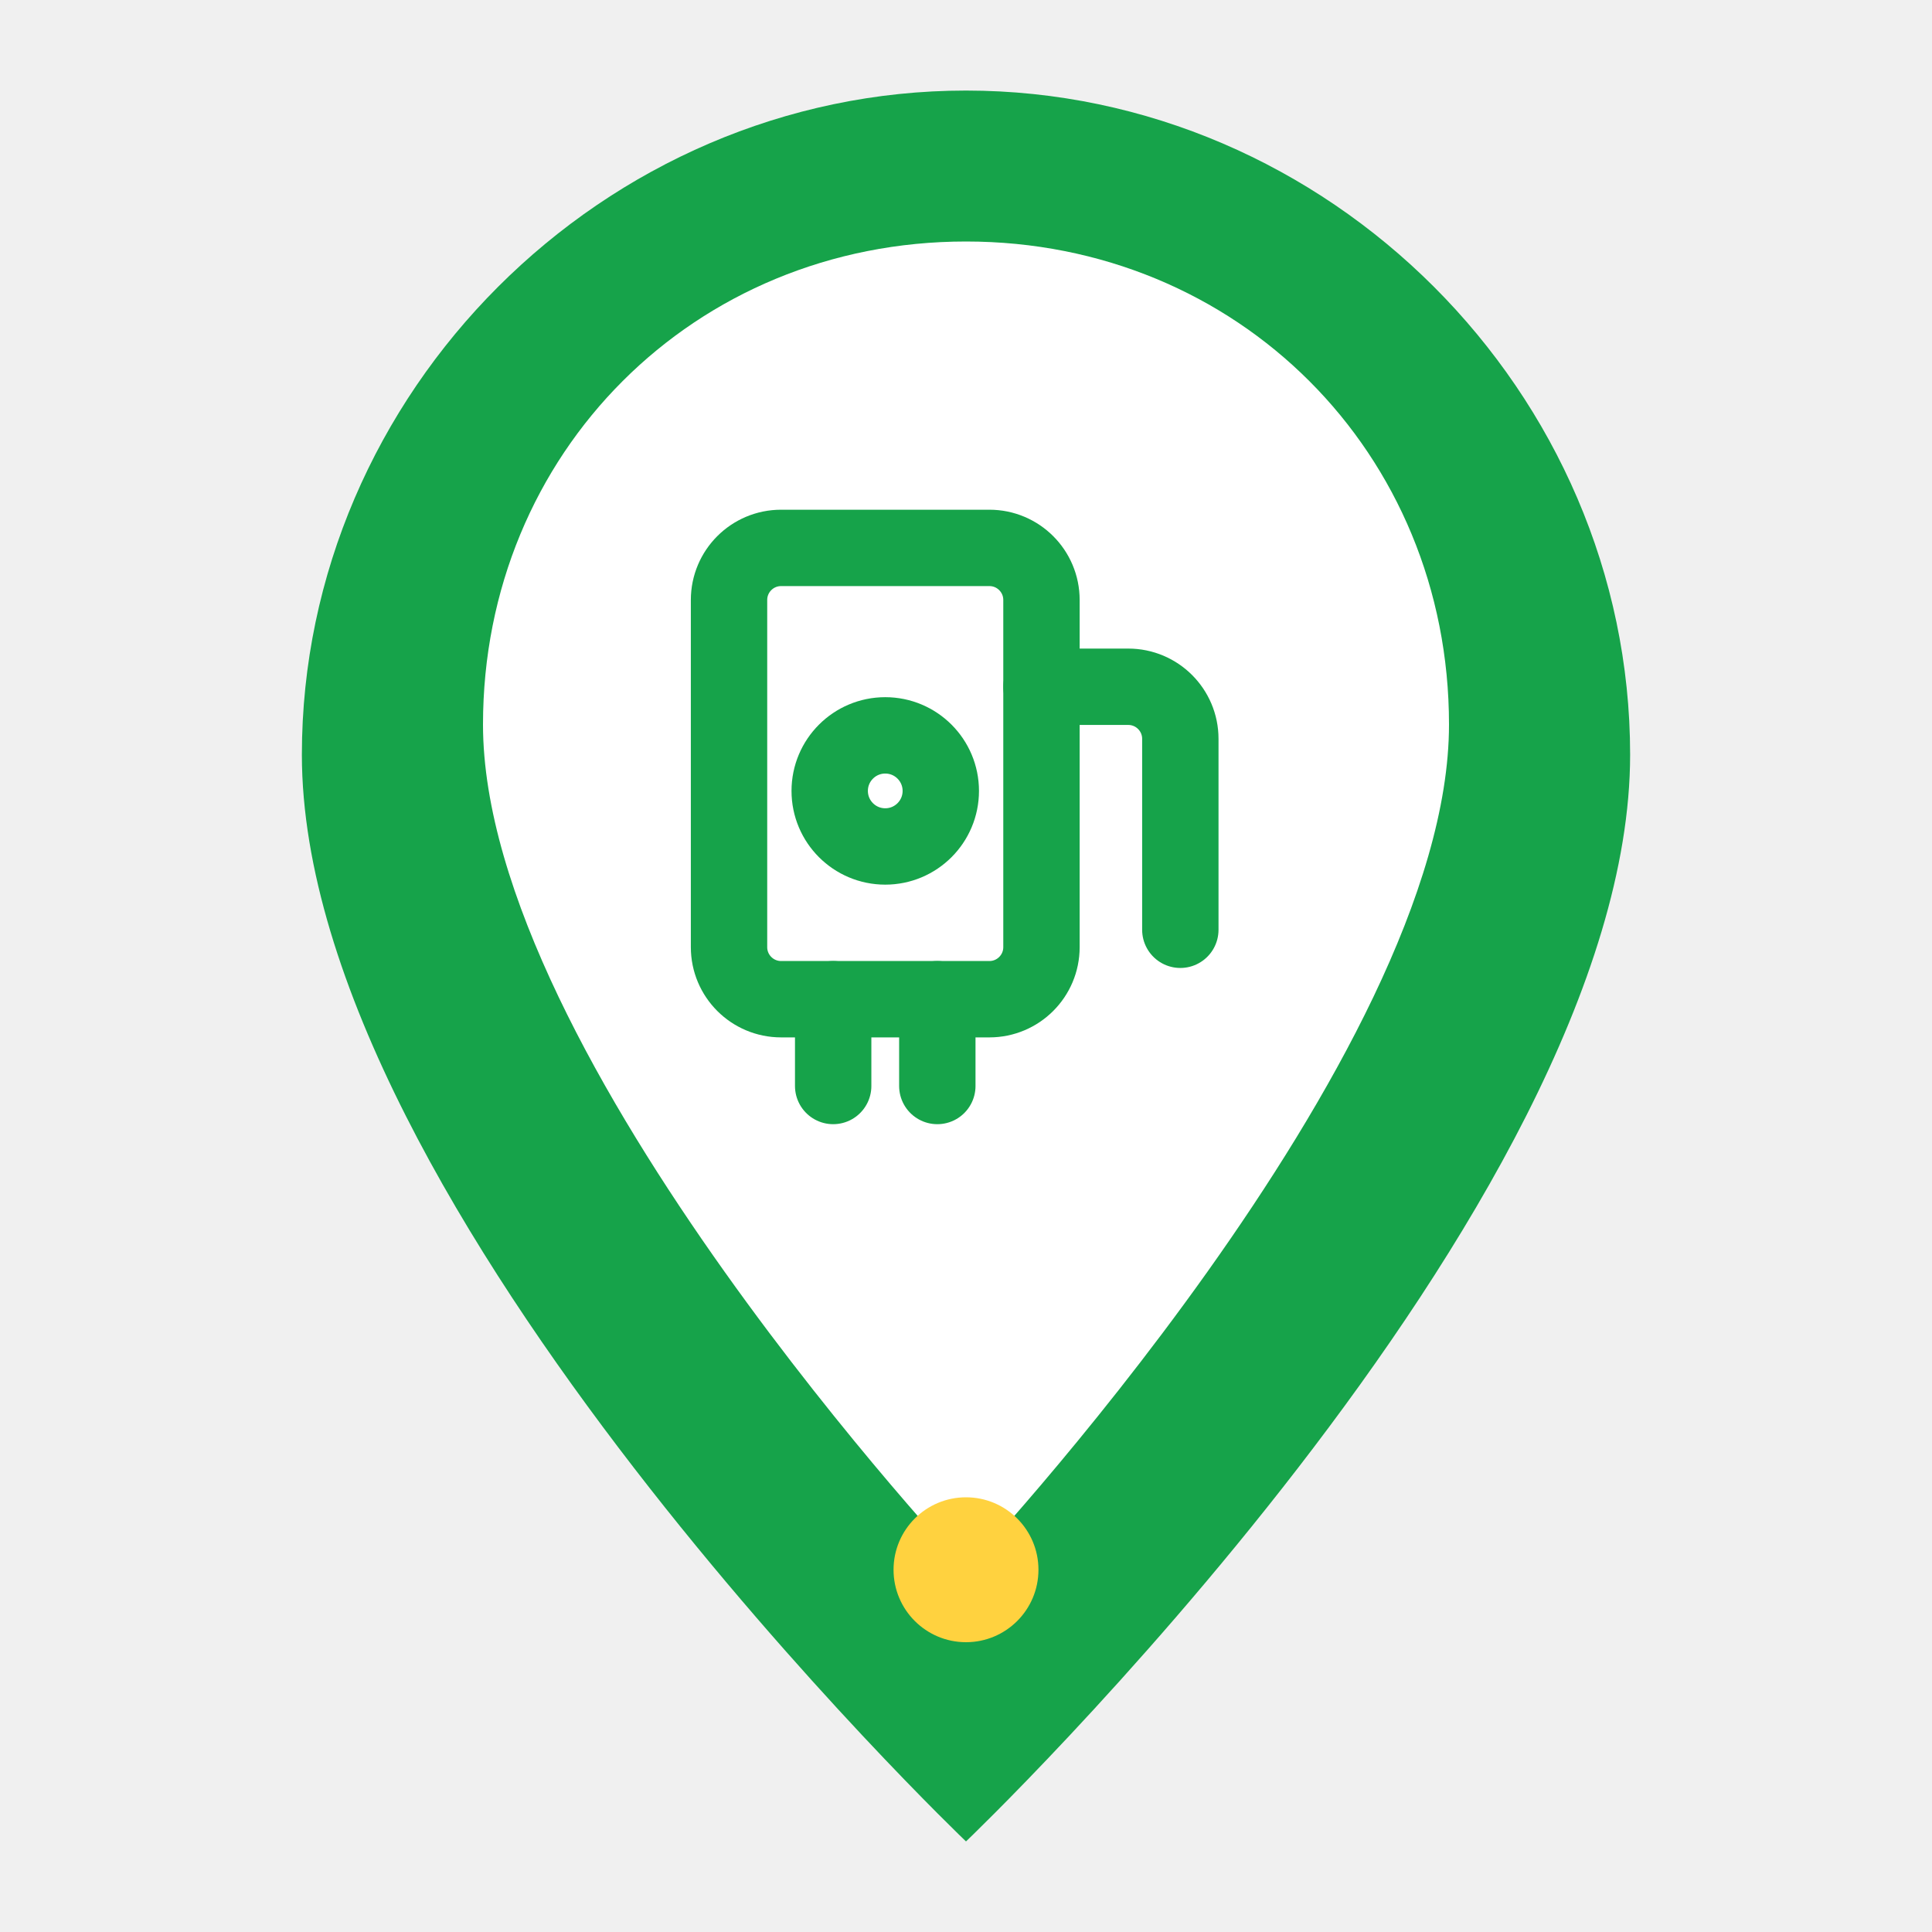
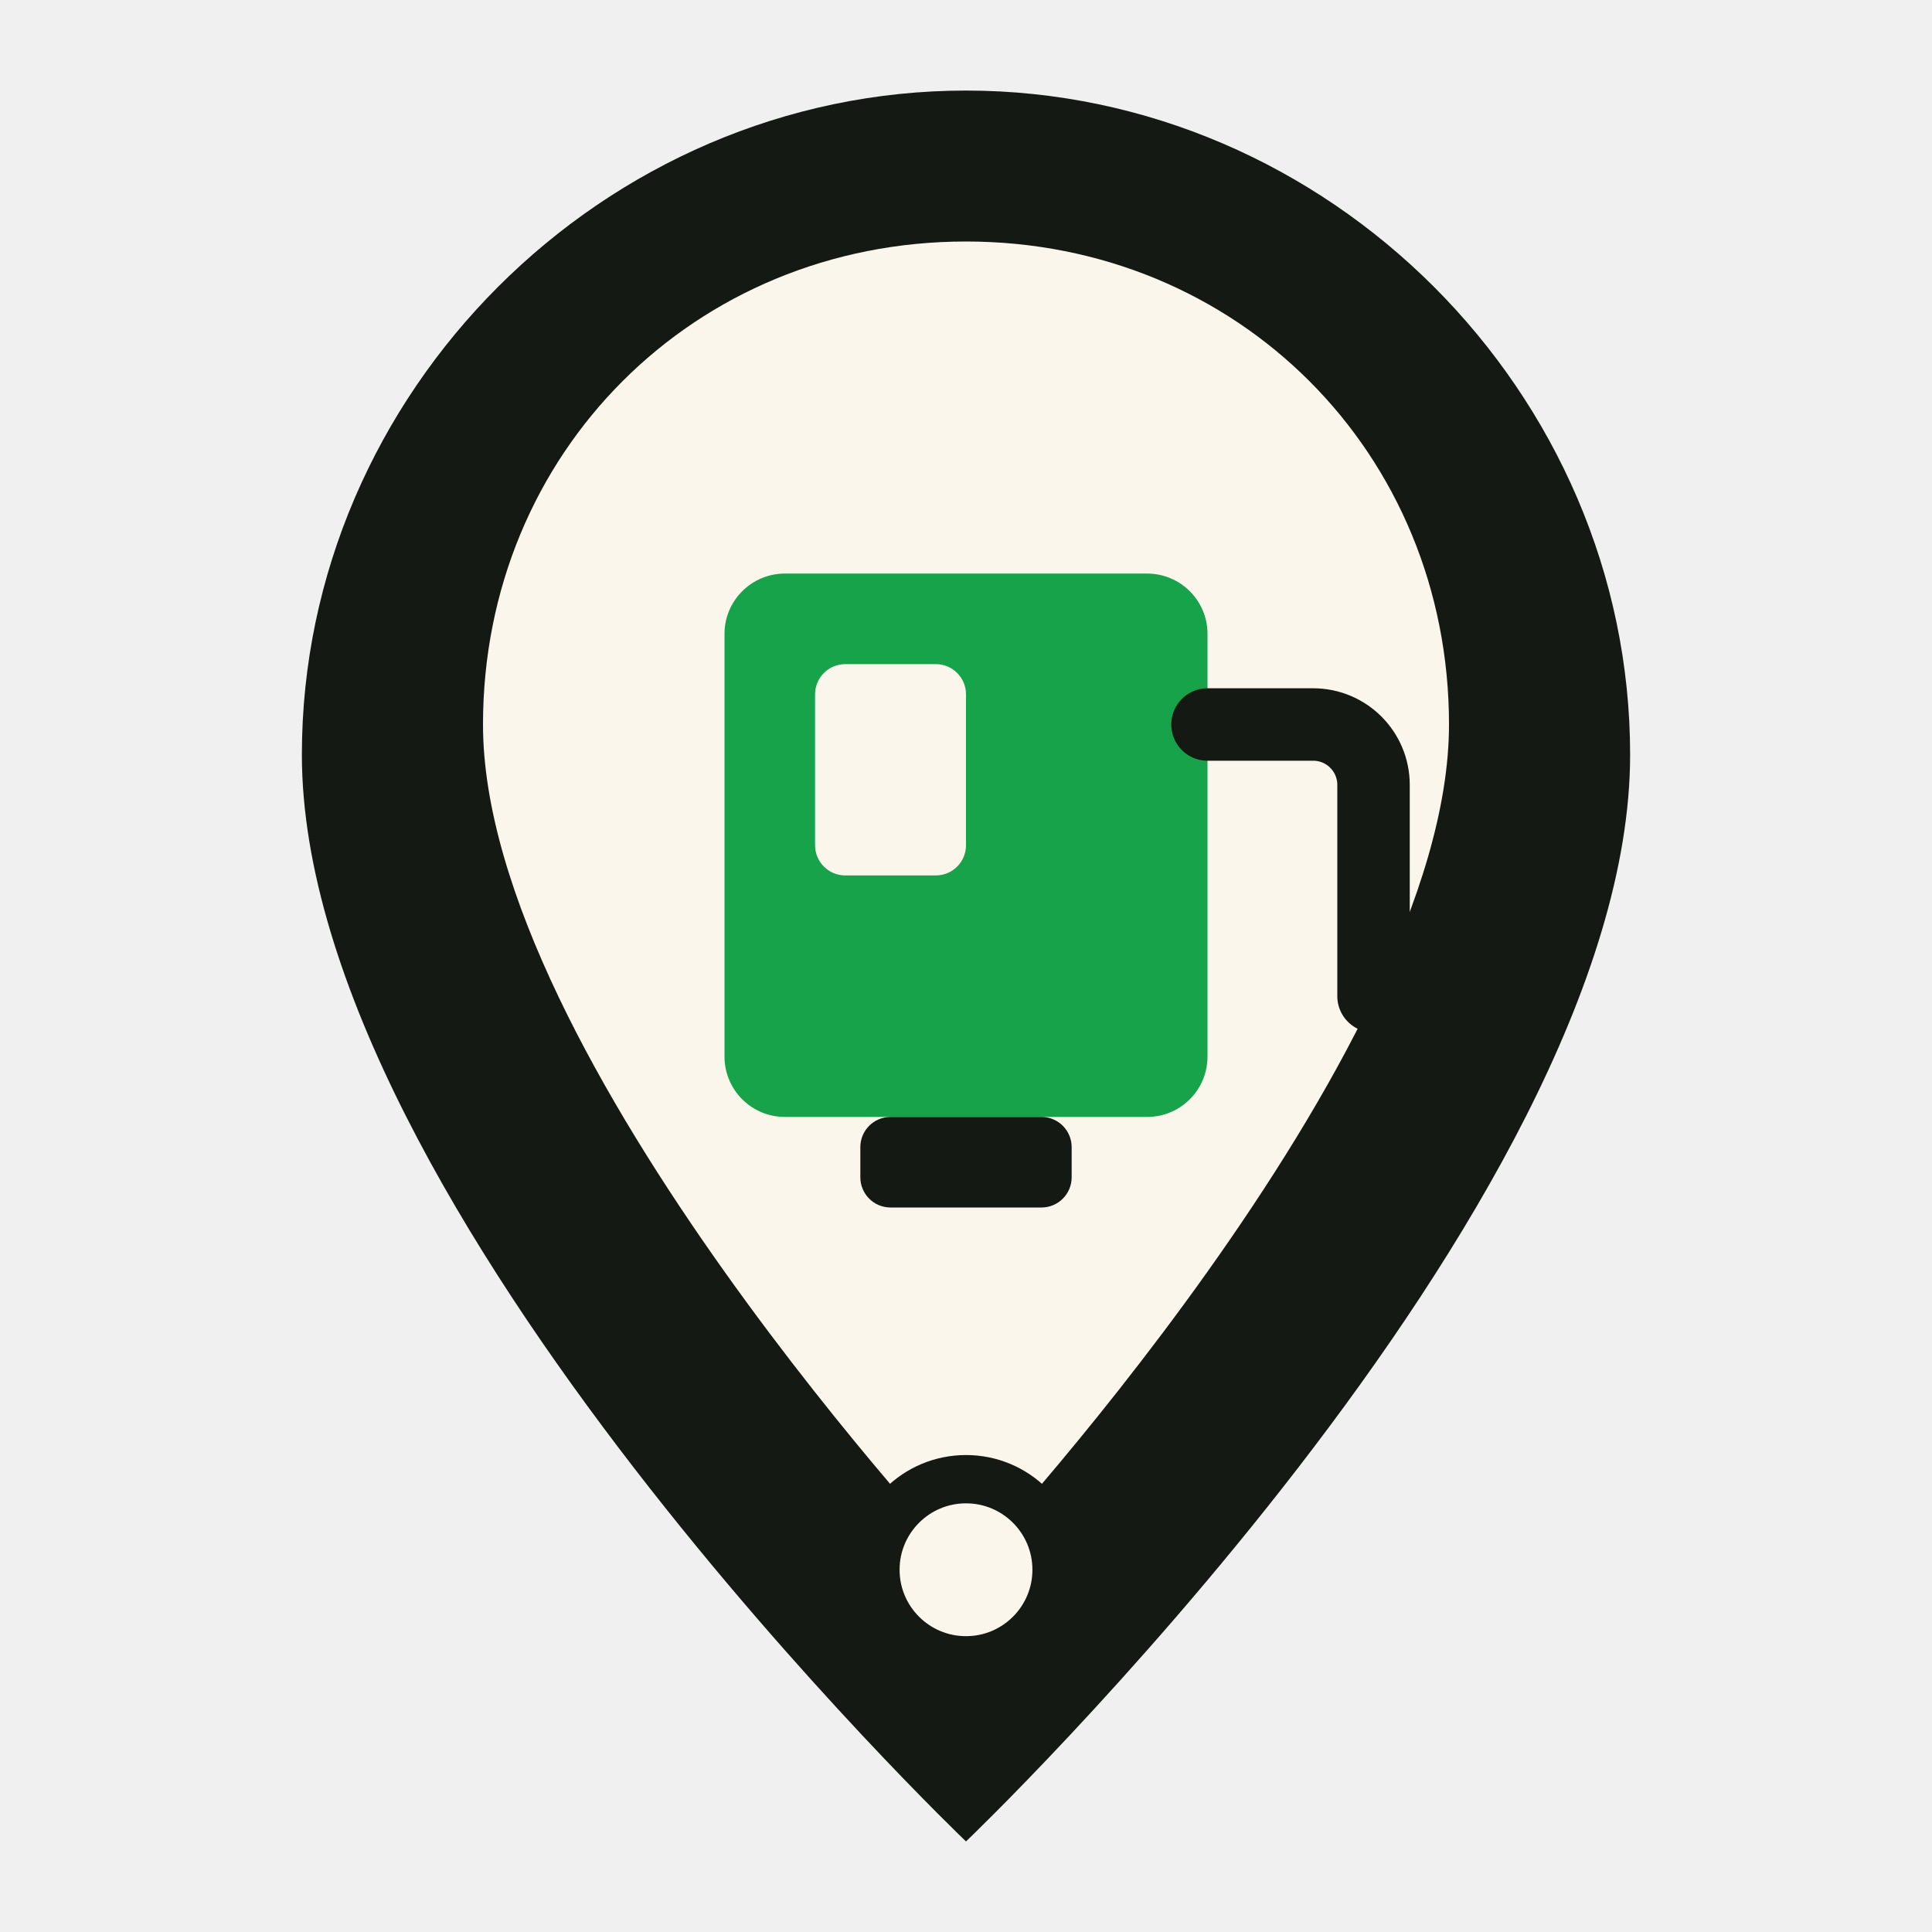
<svg xmlns="http://www.w3.org/2000/svg" viewBox="0 0 64 64" role="img" aria-label="Logo GasoCerca">
-   <path d="M32 3C20 3 10 13 10 25c0 15 22 36 22 36s22-21 22-36C54 13 44 3 32 3z" fill="#16a34a" />
-   <path d="M32 8c-9 0-16 7-16 16 0 11 16 28 16 28s16-17 16-28c0-9-7-16-16-16z" fill="#fff" />
-   <g transform="translate(23 17) scale(1.15)" fill="none" stroke="#16a34a" stroke-width="2.2" stroke-linecap="round" stroke-linejoin="round">
-     <rect x="1" y="1" width="9" height="13" rx="1.5" />
-     <path d="M10 5h2.5a1.5 1.5 0 0 1 1.5 1.5V12" />
-     <circle cx="5.5" cy="8" r="1.6" />
-     <path d="M4 14v2.5M7 14v2.5" />
-   </g>
-   <circle cx="32" cy="52" r="2.4" fill="#ffd23f" />
+   <path d="M32 3C20 3 10 13 10 25c0 15 22 36 22 36s22-21 22-36C54 13 44 3 32 3z" fill="#141a13" />
+   <path d="M32 8c-9 0-16 7-16 16 0 11 16 28 16 28s16-17 16-28c0-9-7-16-16-16z" fill="#faf6ec" />
+   <rect x="24" y="19" width="16" height="18" rx="2" fill="#16a34a" />
+   <rect x="27" y="22" width="5" height="7" rx="1" fill="#faf6ec" />
+   <path d="M40 24h3.5a2 2 0 0 1 2 2v7" fill="none" stroke="#141a13" stroke-width="2.4" stroke-linecap="round" />
+   <rect x="28.5" y="37" width="7" height="3" rx="1" fill="#141a13" />
+   <circle cx="32" cy="52" r="3" fill="#faf6ec" stroke="#141a13" stroke-width="1.6" />
</svg>
